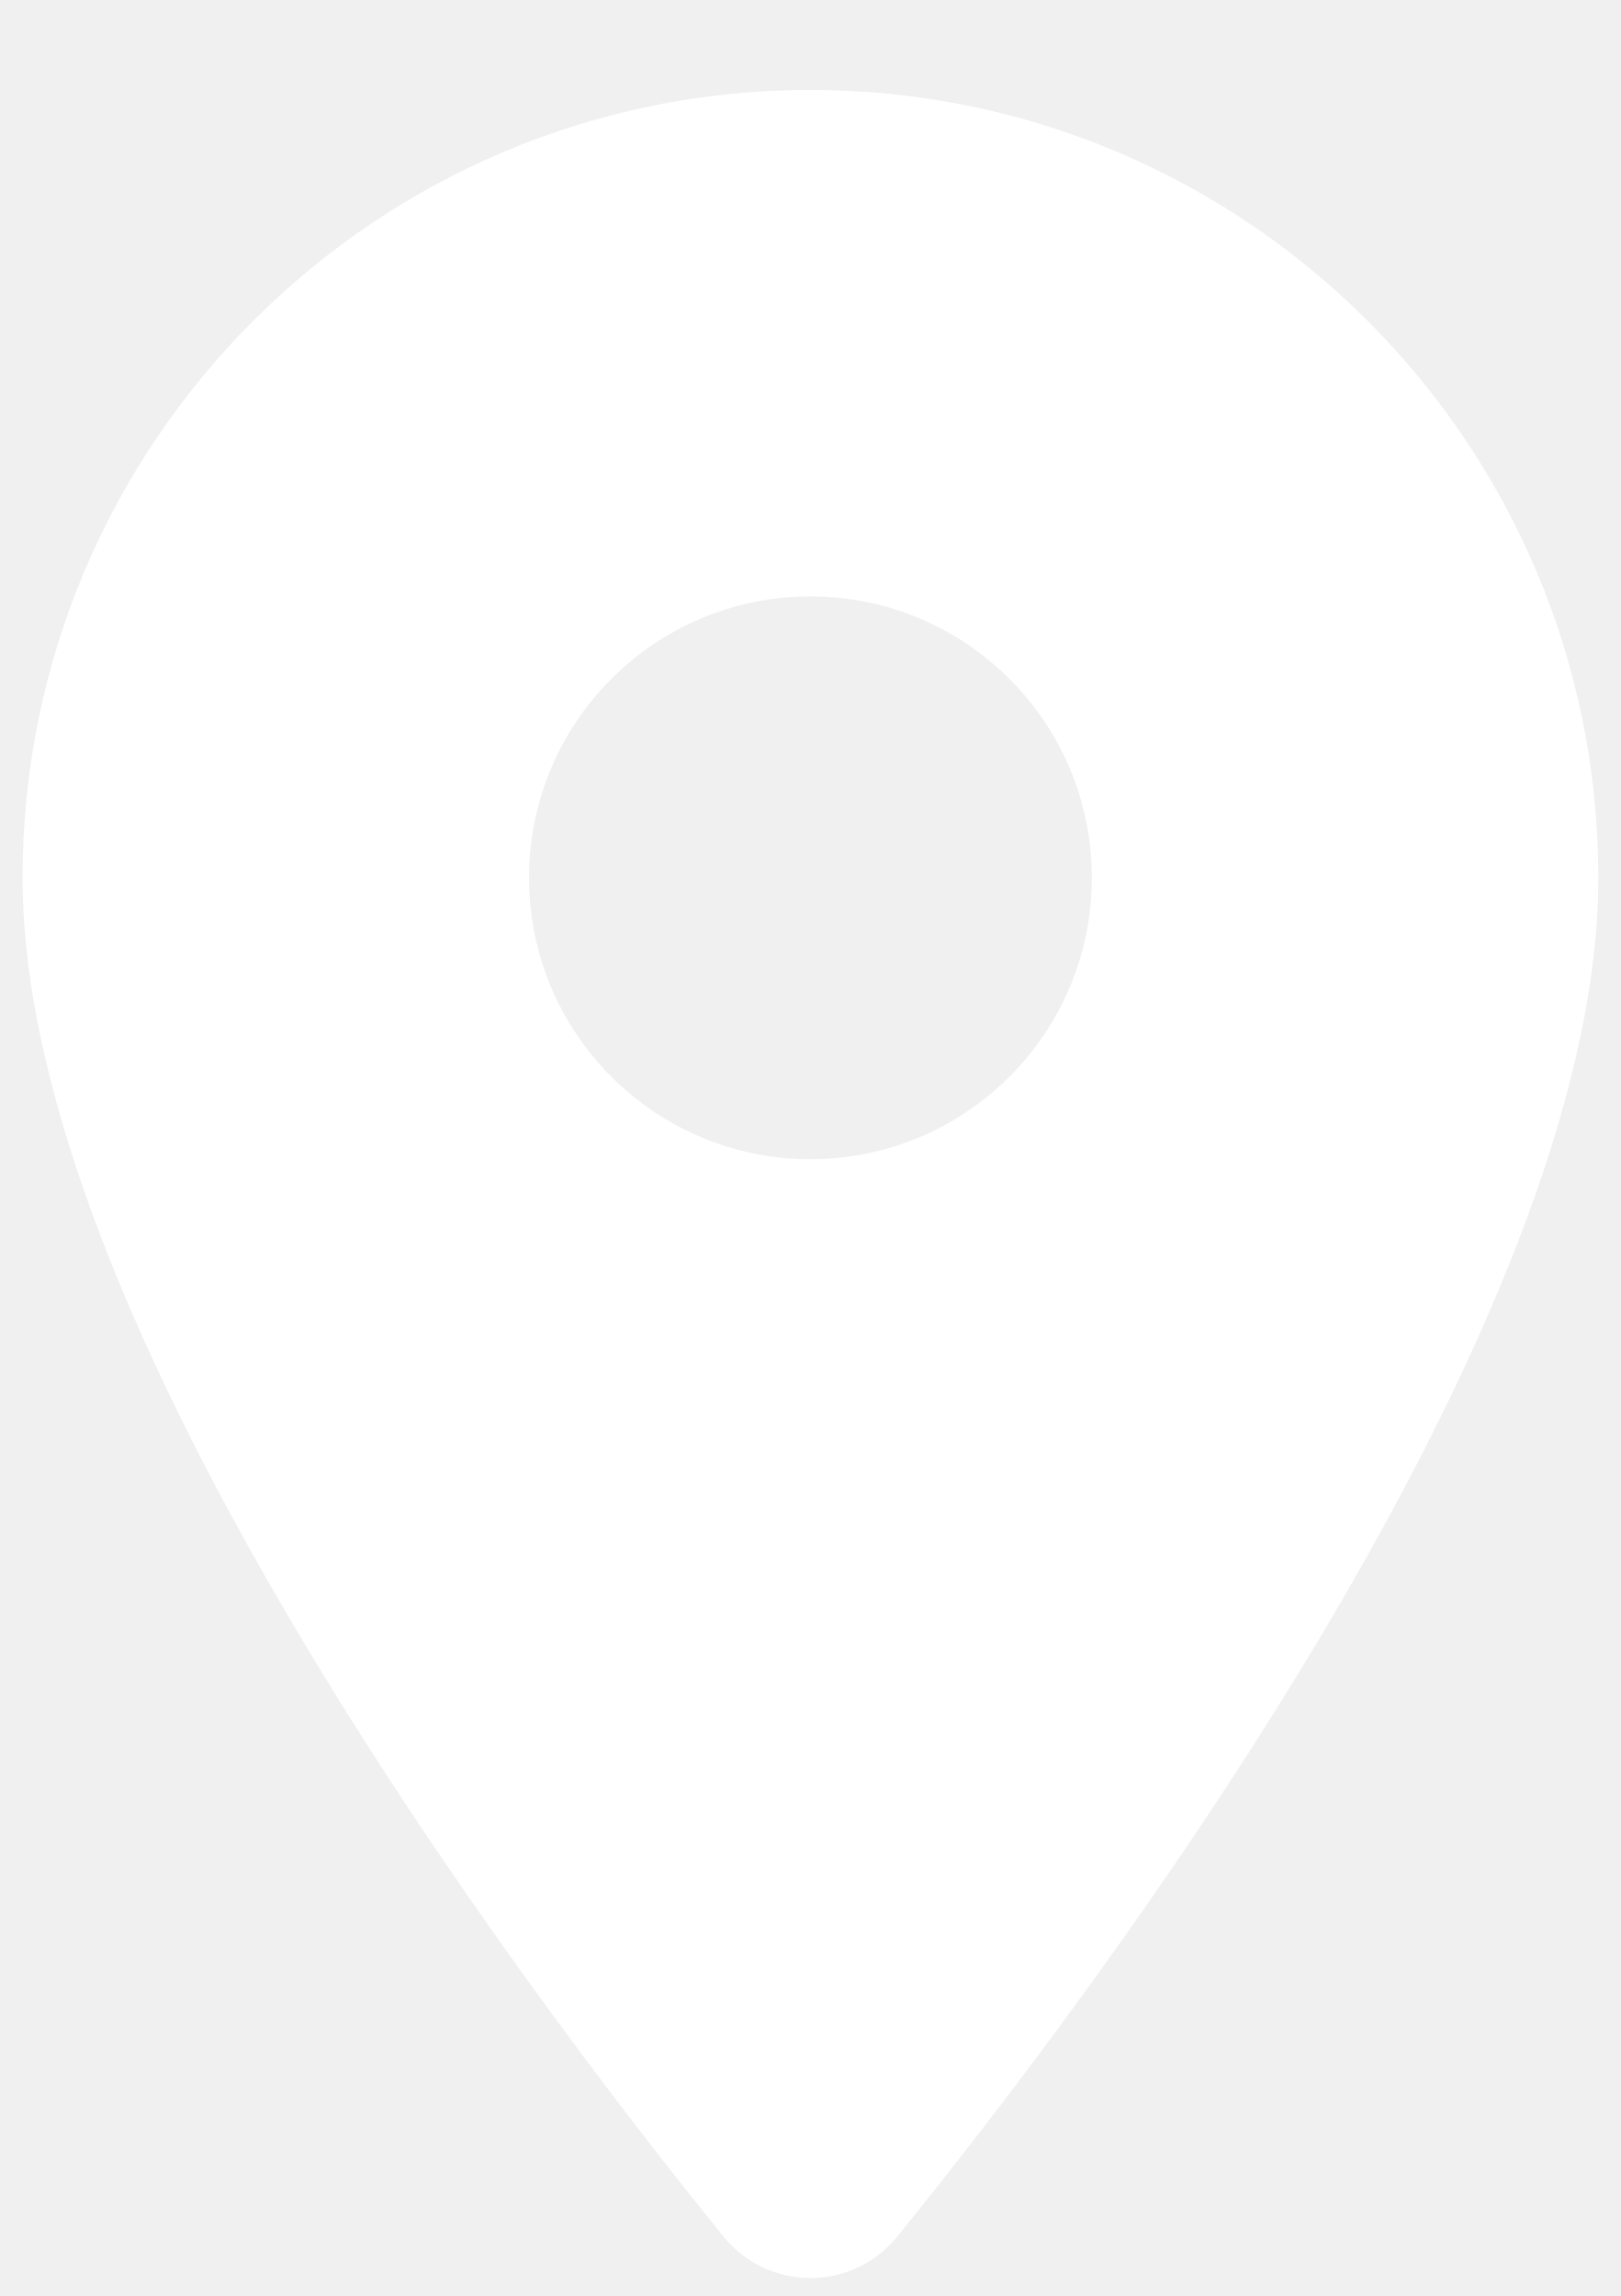
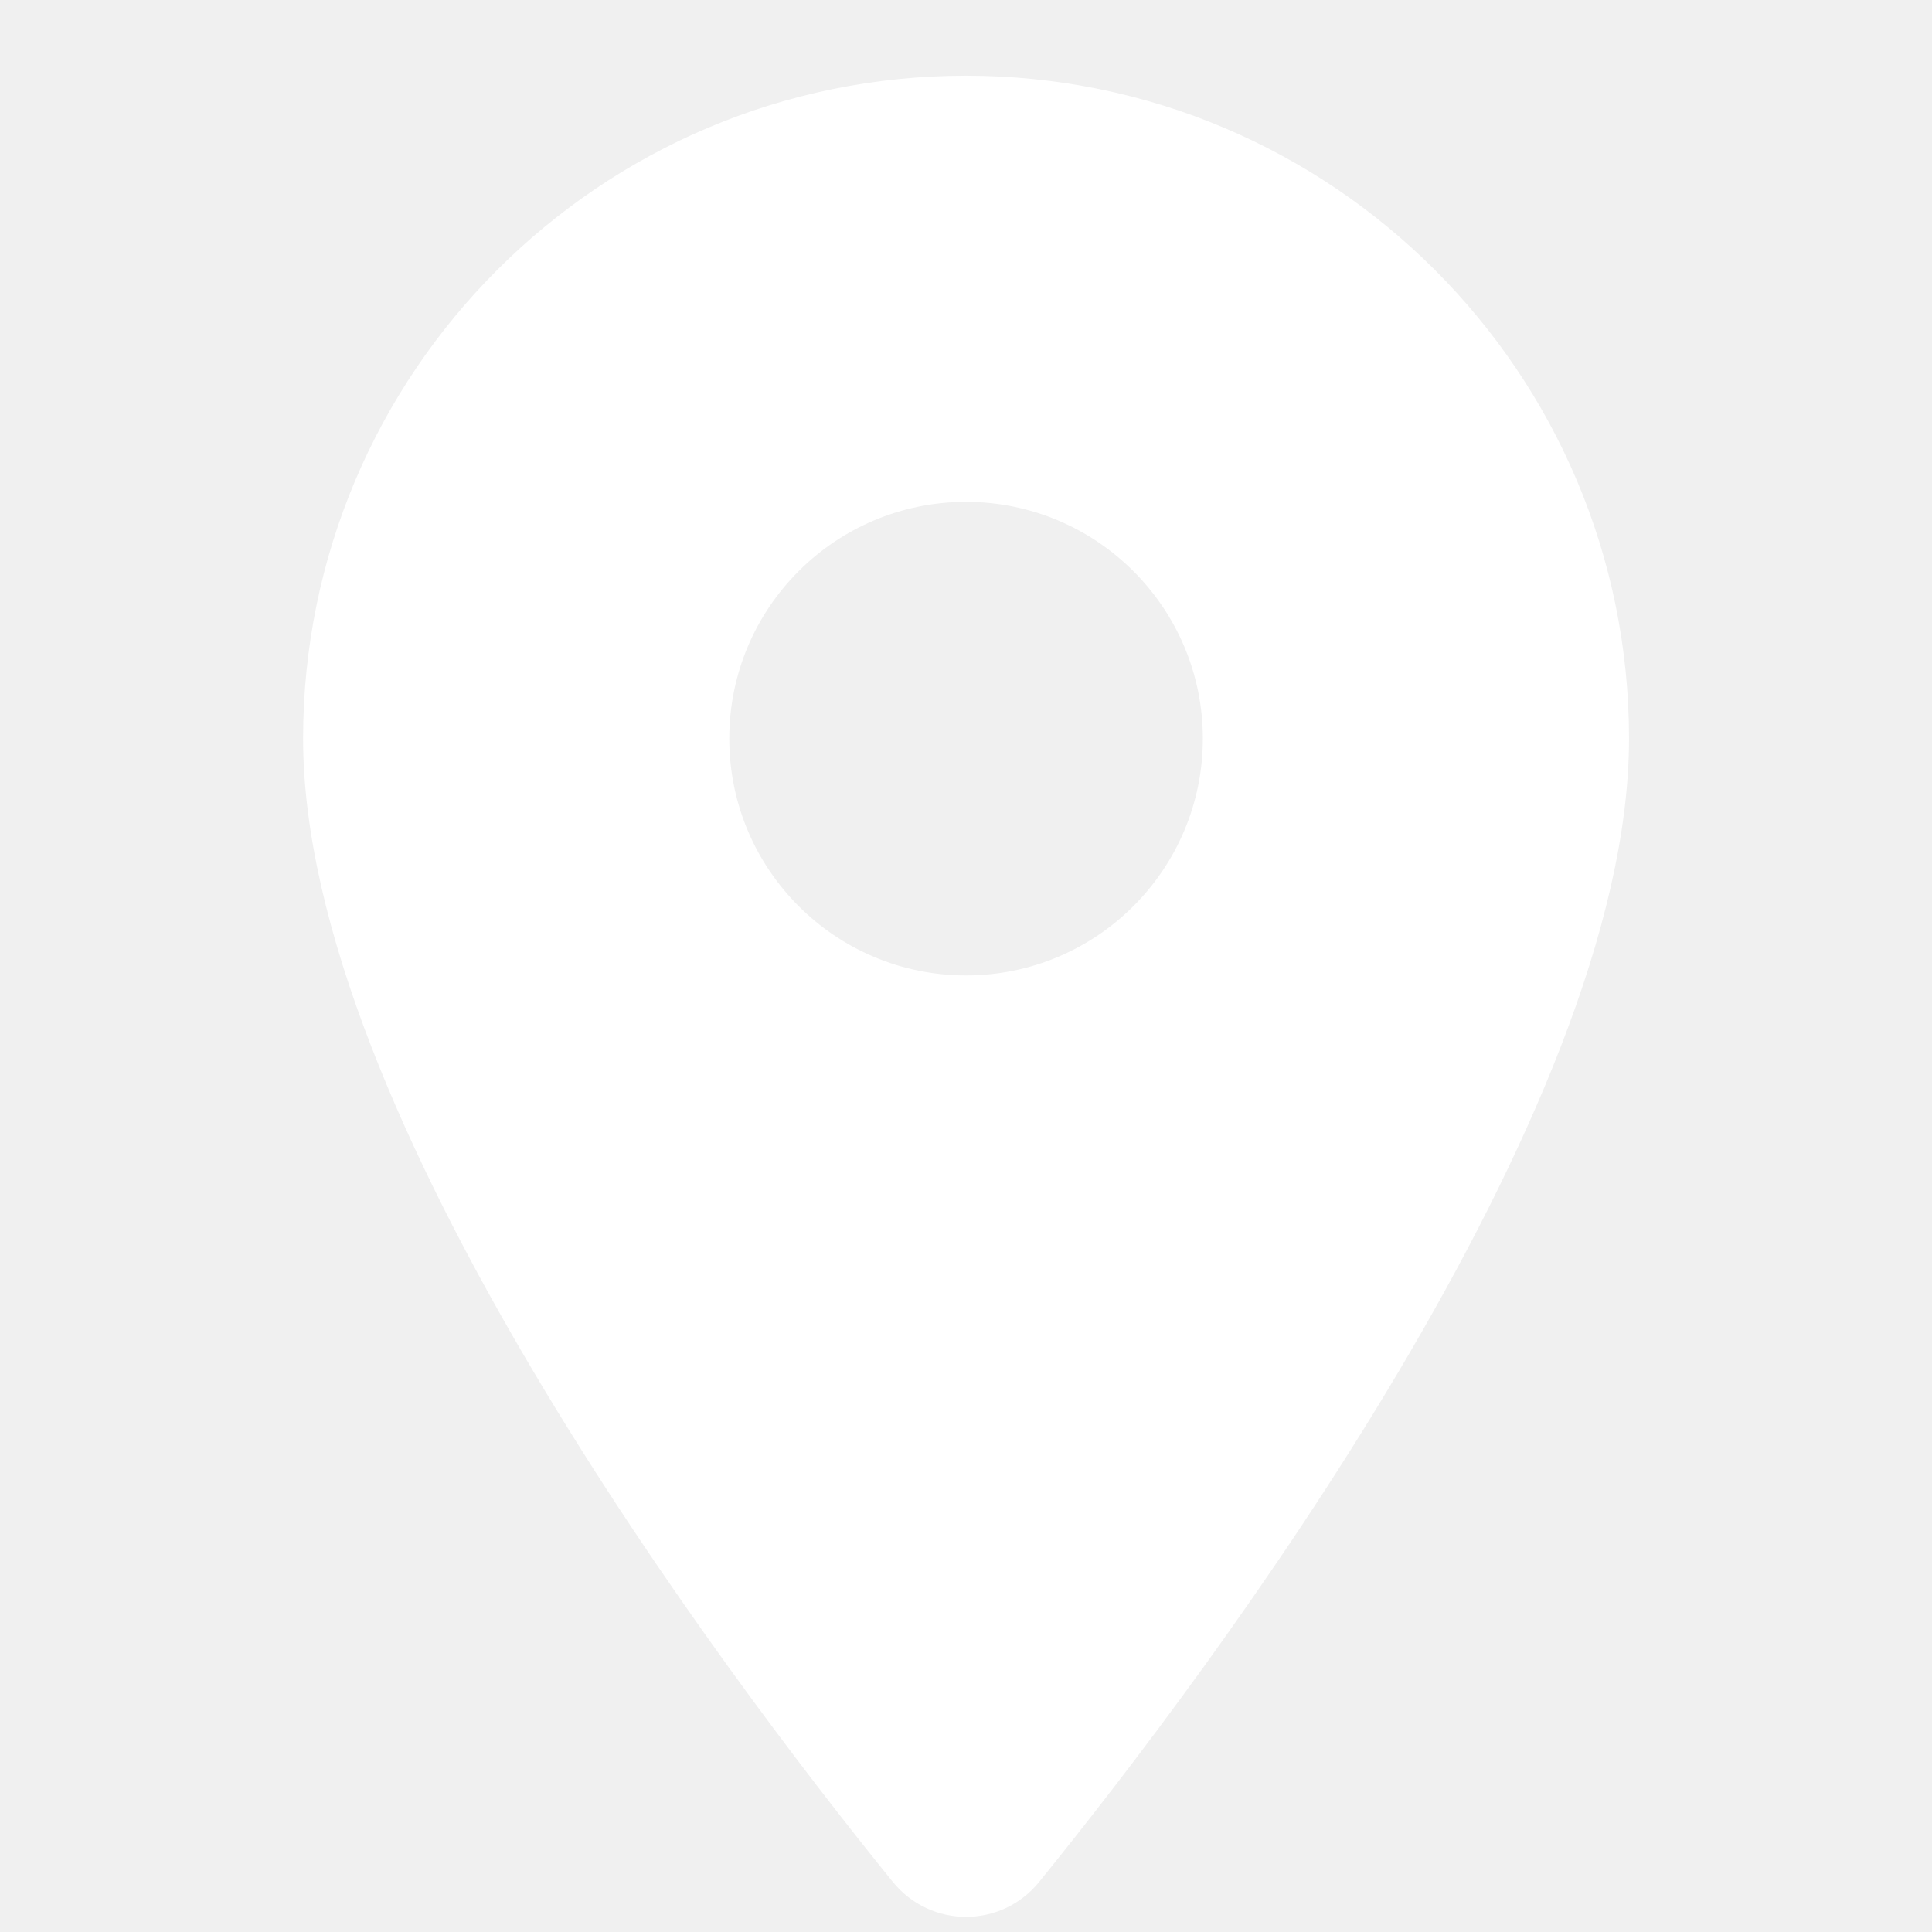
- <svg xmlns="http://www.w3.org/2000/svg" width="12" height="17" viewBox="0 0 12 17" fill="none">
+ <svg xmlns="http://www.w3.org/2000/svg" width="15" height="15" viewBox="0 0 12 17" fill="none">
  <path d="M6 0.666C2.779 0.666 0.167 3.278 0.167 6.499C0.167 9.804 3.837 14.683 5.355 16.558C5.689 16.97 6.312 16.97 6.645 16.558C8.164 14.683 11.834 9.804 11.834 6.499C11.834 3.278 9.222 0.666 6 0.666ZM6 8.583C4.849 8.583 3.917 7.65 3.917 6.499C3.917 5.349 4.849 4.416 6 4.416C7.151 4.416 8.084 5.349 8.084 6.499C8.084 7.65 7.151 8.583 6 8.583Z" fill="white" />
</svg>
